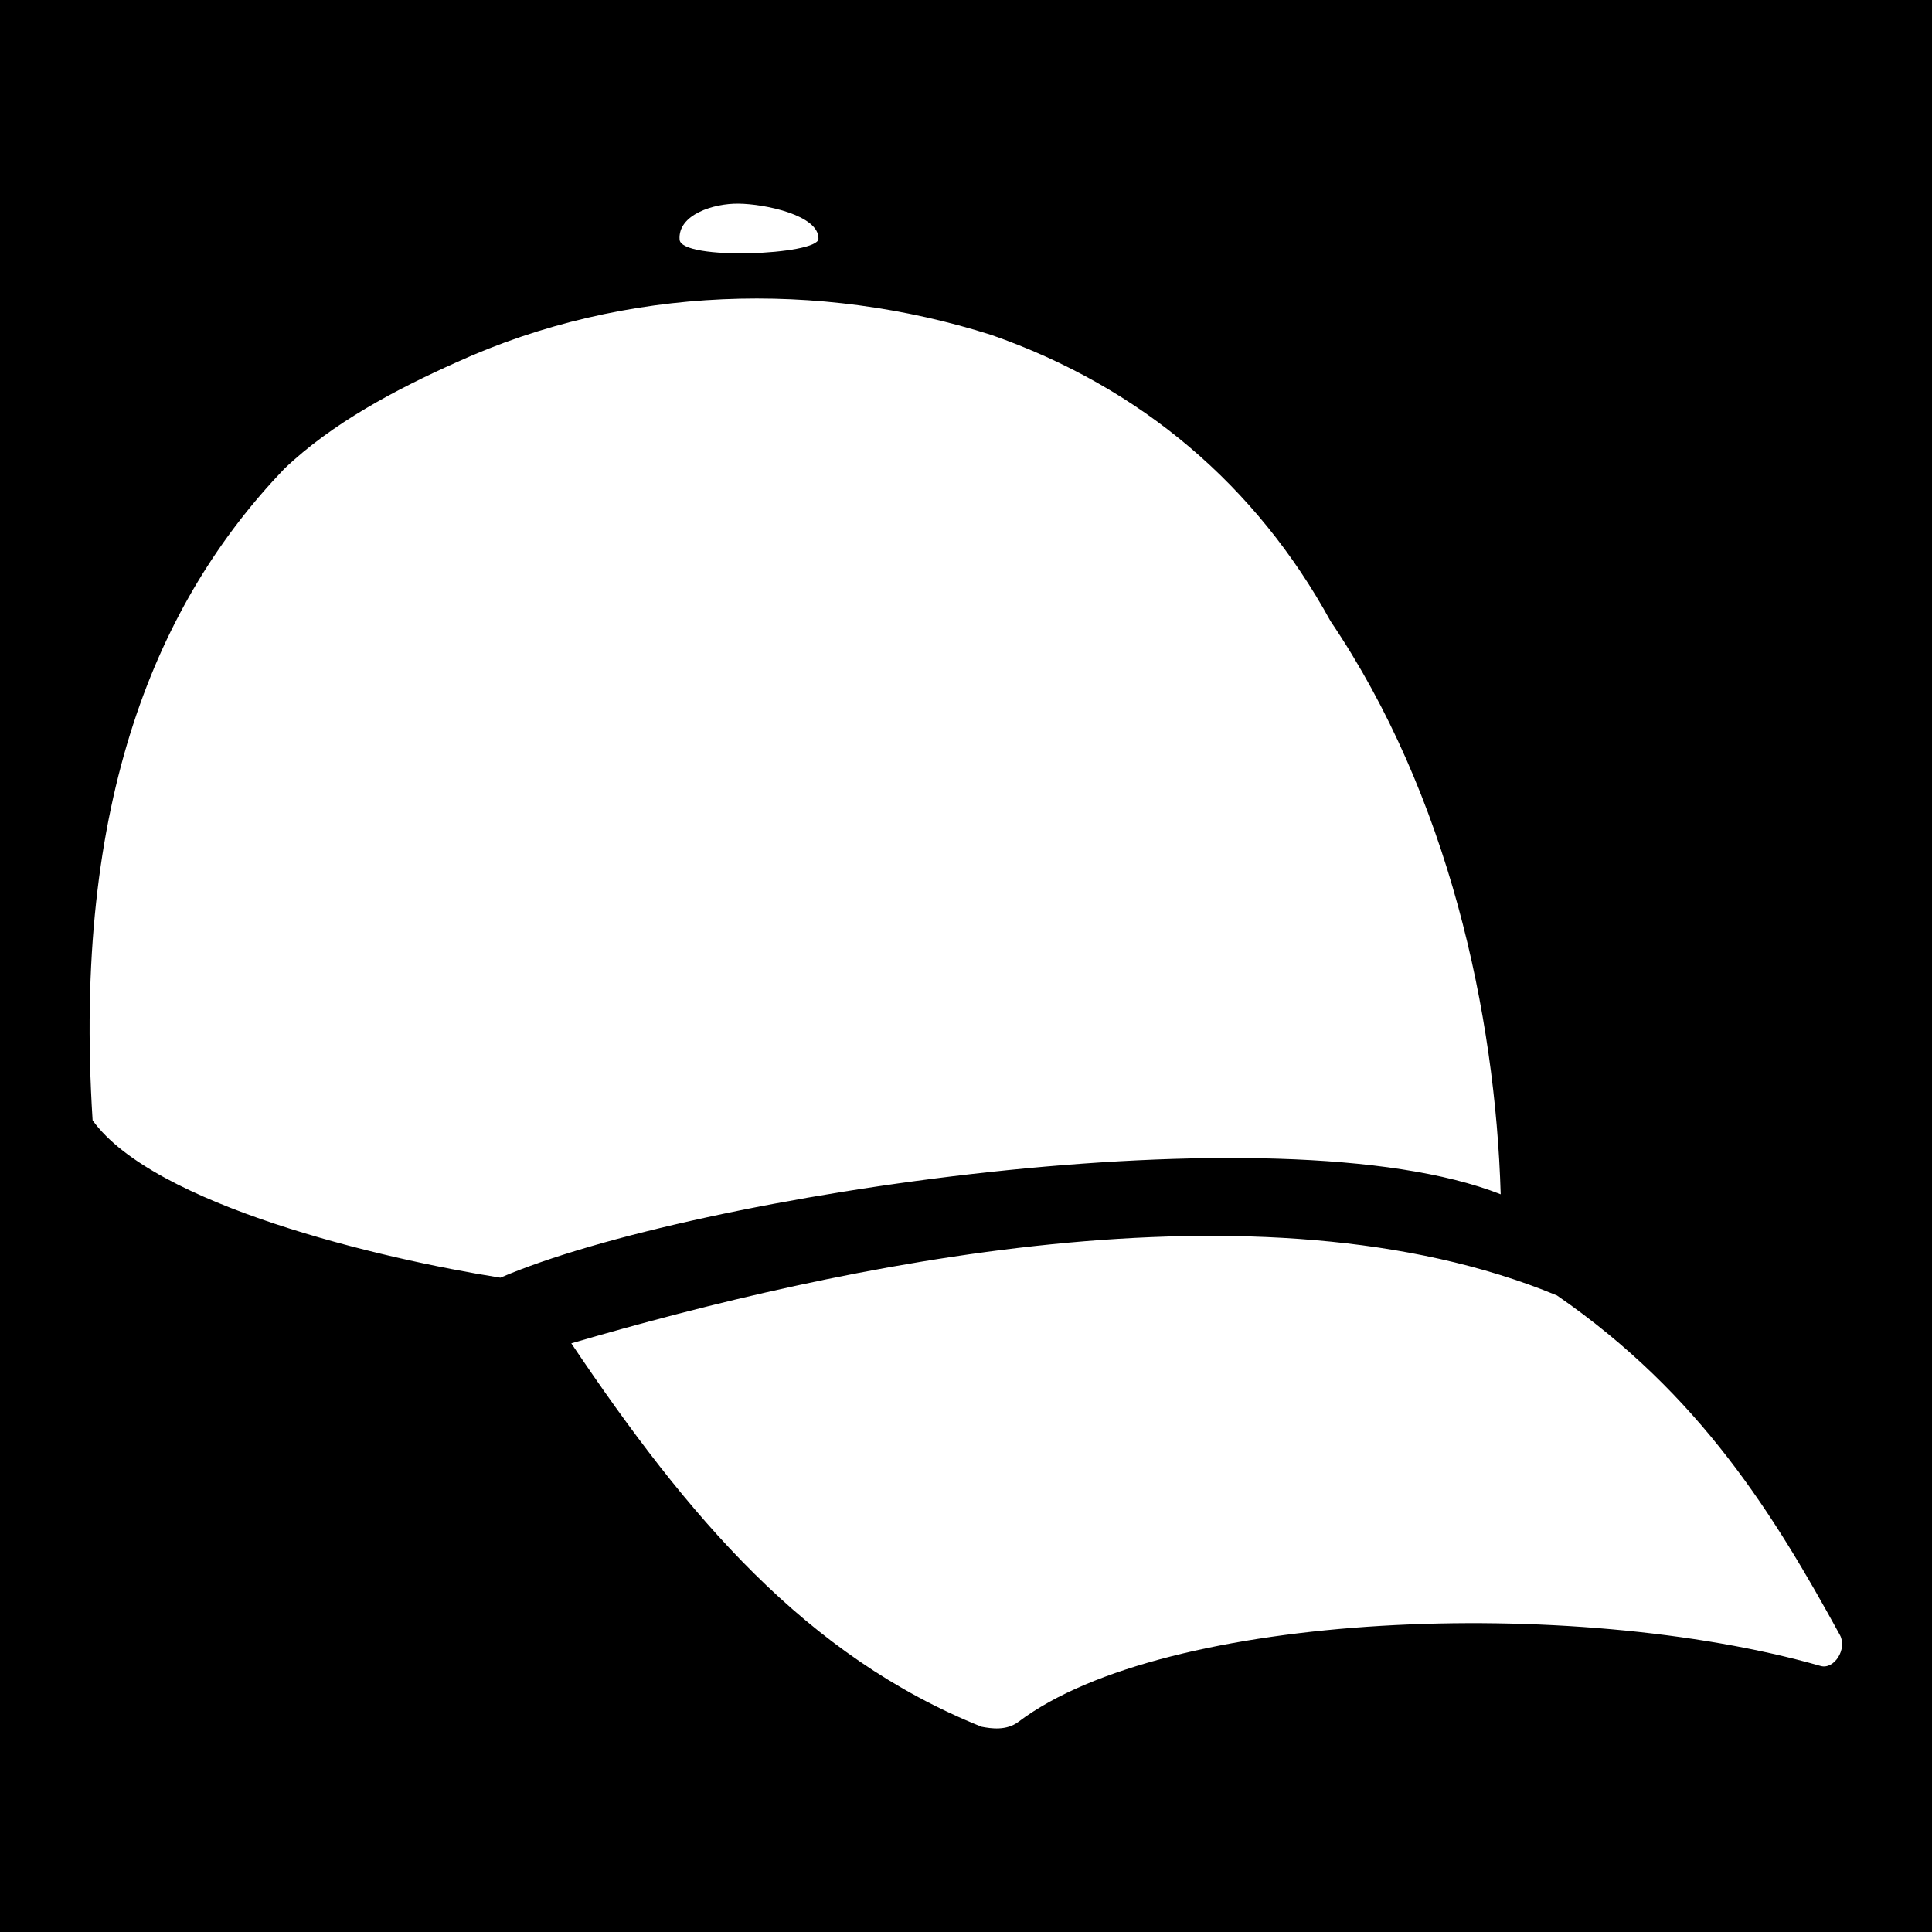
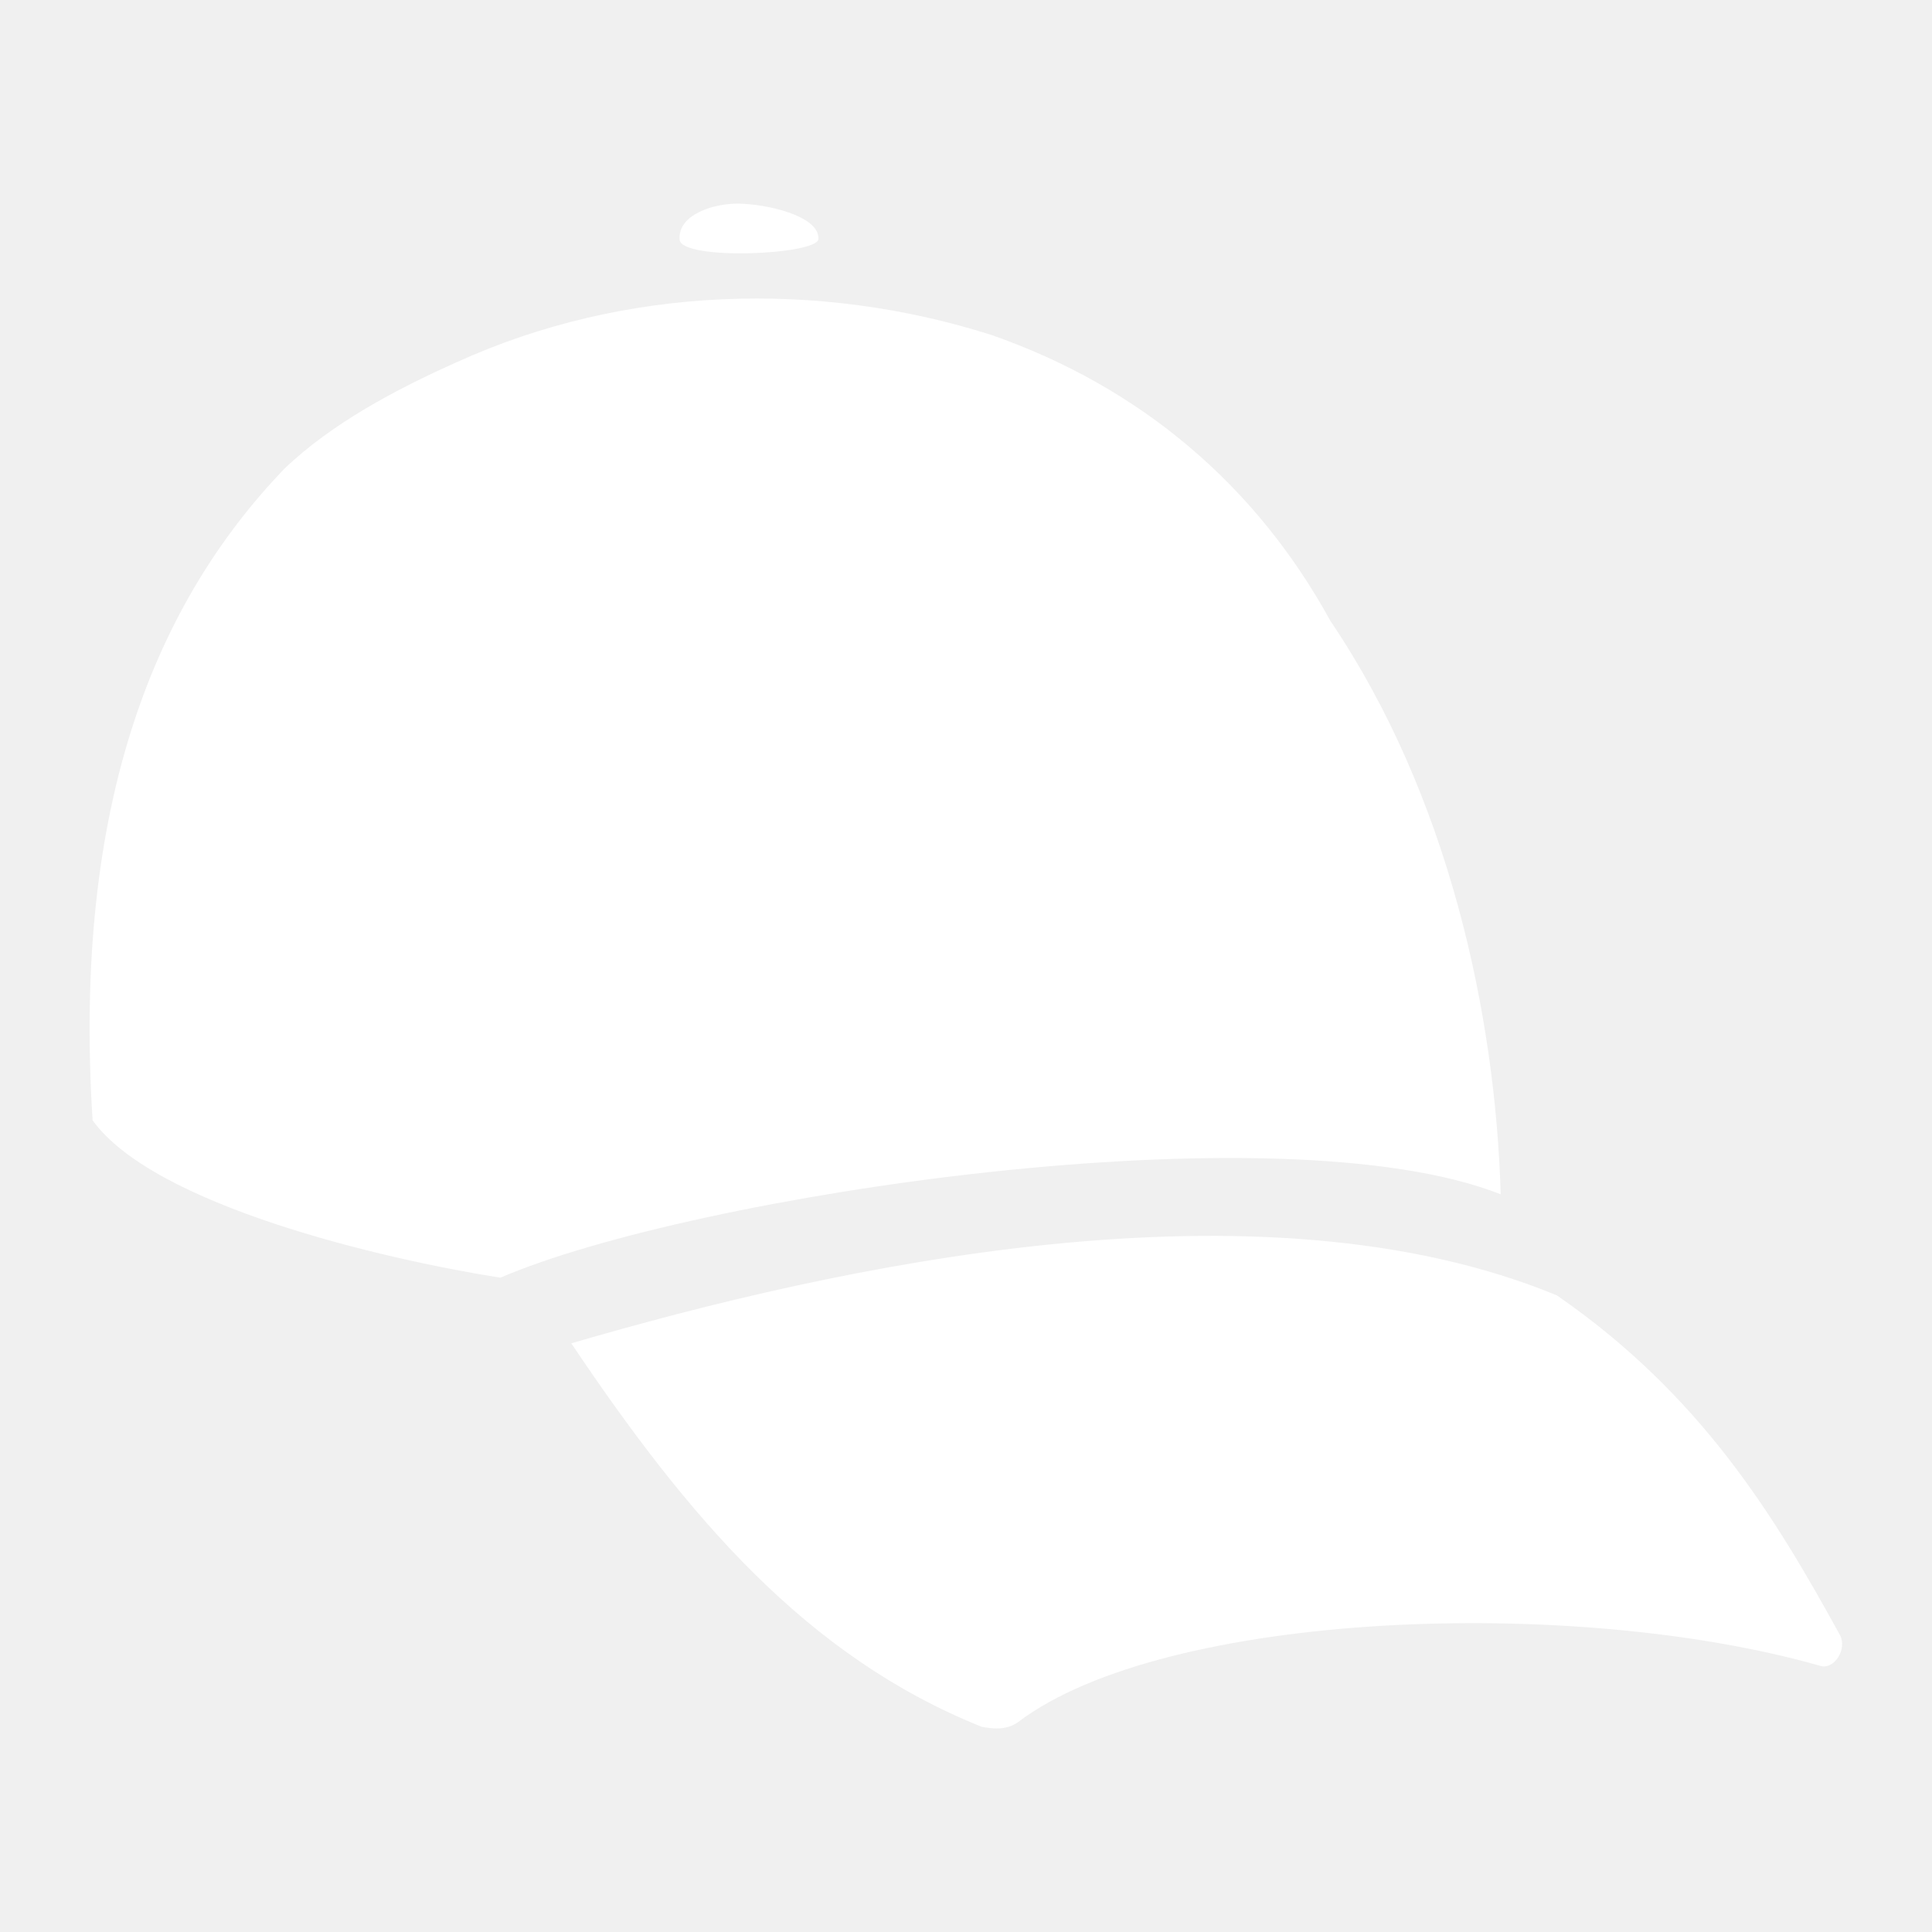
- <svg xmlns="http://www.w3.org/2000/svg" viewBox="0 0 512 512">
-   <path d="M0 0h512v512H0z" />
+ <svg xmlns="http://www.w3.org/2000/svg" viewBox="0 0 512 512" width="512" height="512">
  <path fill="#fff" d="M195.7 53.97c-6.5-.1-16.1 2.87-15.6 9.53.4 5.62 36.7 4.08 36.8-.21.2-6.21-14.1-9.26-21.2-9.32zm-74.6 41.99c-16 7.14-33.09 16.14-45.82 28.34-33.62 35.1-56.12 87.9-50.74 172.6 16.25 22.5 76.46 36.7 108.06 41.7 51.1-22 206.3-45.3 265.1-22.1-1.4-47.7-13.8-105.6-45.1-151.9-19.6-35.8-50.2-62-89.9-75.84-45.6-14.5-97-13.1-141.6 7.2zM151.4 356c30.9 46 62.2 82.9 108.7 101.6 2.6.5 6.6 1.1 9.8-1.3 38.8-29.3 146.8-33.6 212.6-14.8 3.6 1 7.1-4.5 5.1-8.2-17.4-31.7-36.9-63.7-75-90-78.8-32.6-191.1-7.8-261.2 12.7z" />
</svg>
